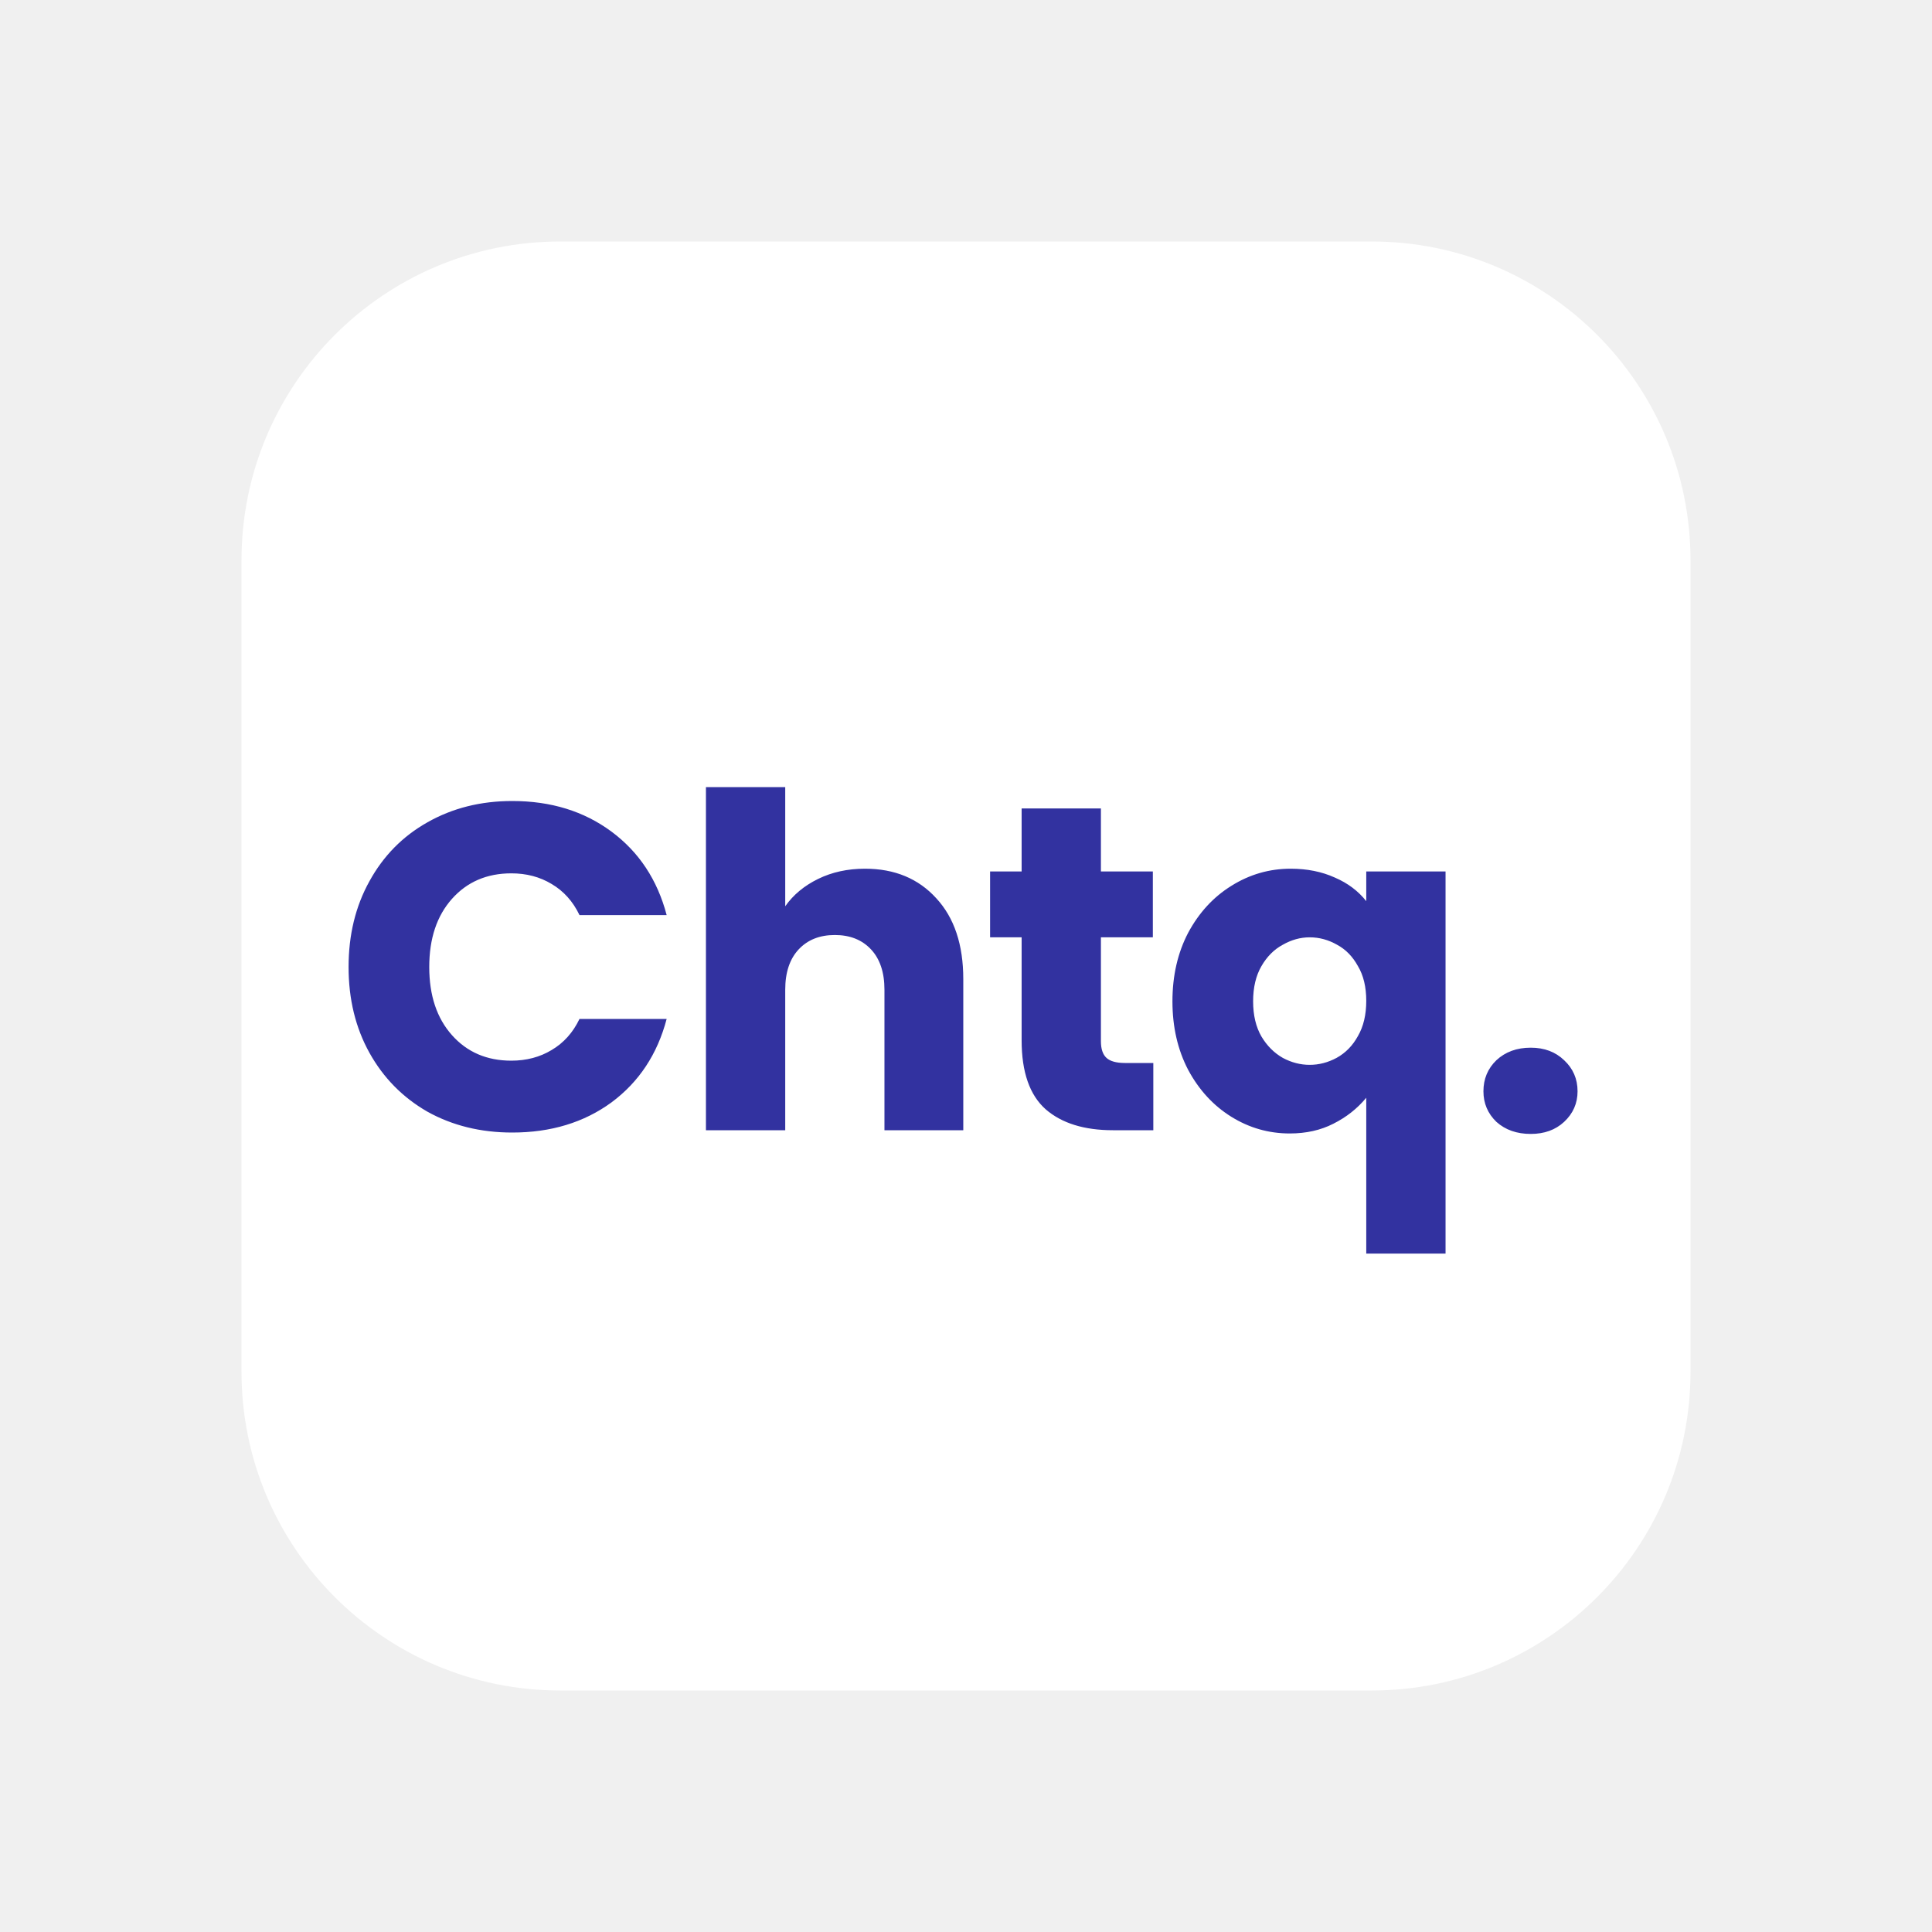
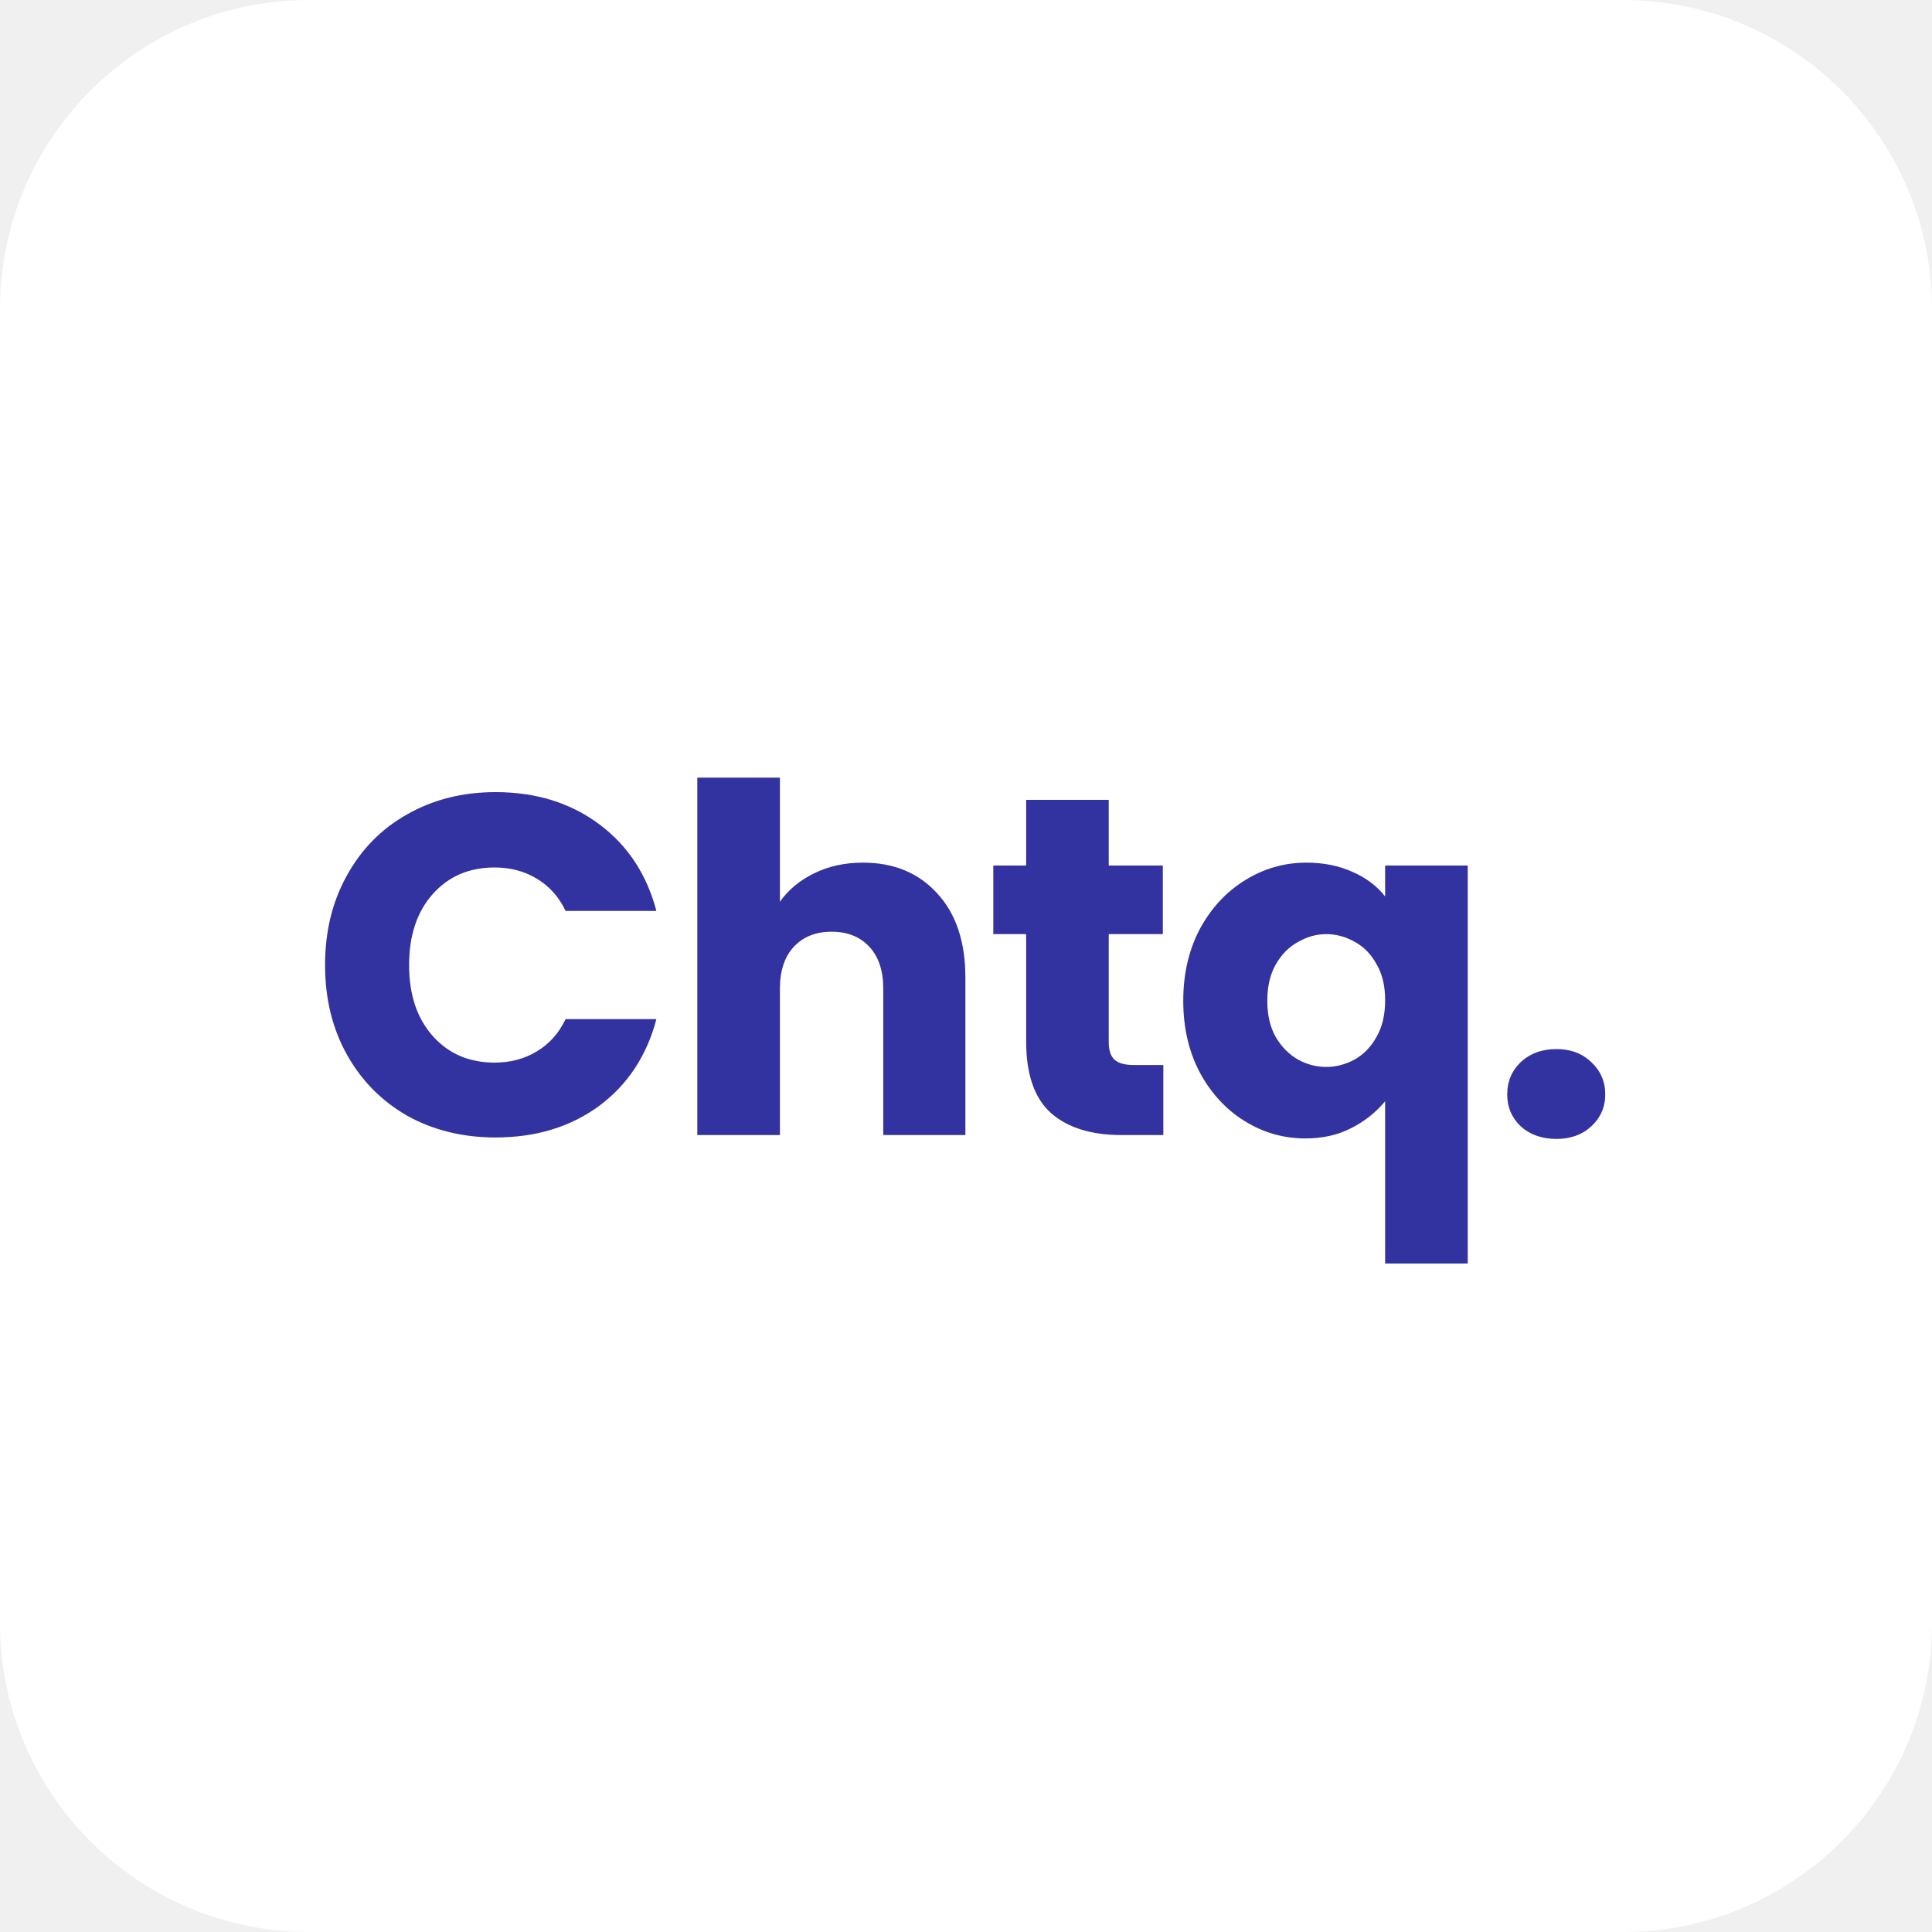
<svg xmlns="http://www.w3.org/2000/svg" width="400" height="400" viewBox="0 0 400 400" fill="none">
-   <rect x="50" y="50" width="300" height="300" rx="66" fill="white" />
-   <path d="M72.168 200.208C72.168 193.552 73.608 187.632 76.488 182.448C79.368 177.2 83.368 173.136 88.488 170.256C93.672 167.312 99.528 165.84 106.056 165.84C114.056 165.84 120.904 167.952 126.6 172.176C132.296 176.4 136.104 182.16 138.024 189.456H119.976C118.632 186.64 116.712 184.496 114.216 183.024C111.784 181.552 109 180.816 105.864 180.816C100.808 180.816 96.712 182.576 93.576 186.096C90.44 189.616 88.872 194.32 88.872 200.208C88.872 206.096 90.44 210.8 93.576 214.32C96.712 217.84 100.808 219.6 105.864 219.6C109 219.6 111.784 218.864 114.216 217.392C116.712 215.92 118.632 213.776 119.976 210.96H138.024C136.104 218.256 132.296 224.016 126.6 228.24C120.904 232.4 114.056 234.48 106.056 234.48C99.528 234.48 93.672 233.04 88.488 230.16C83.368 227.216 79.368 223.152 76.488 217.968C73.608 212.784 72.168 206.864 72.168 200.208ZM179.085 179.856C185.229 179.856 190.157 181.904 193.869 186C197.581 190.032 199.437 195.6 199.437 202.704V234H183.117V204.912C183.117 201.328 182.189 198.544 180.333 196.56C178.477 194.576 175.981 193.584 172.845 193.584C169.709 193.584 167.213 194.576 165.357 196.56C163.501 198.544 162.573 201.328 162.573 204.912V234H146.157V162.96H162.573V187.632C164.237 185.264 166.509 183.376 169.389 181.968C172.269 180.56 175.501 179.856 179.085 179.856ZM238.781 220.08V234H230.429C224.477 234 219.837 232.56 216.509 229.68C213.181 226.736 211.517 221.968 211.517 215.376V194.064H204.989V180.432H211.517V167.376H227.933V180.432H238.685V194.064H227.933V215.568C227.933 217.168 228.317 218.32 229.085 219.024C229.853 219.728 231.133 220.08 232.925 220.08H238.781ZM242.741 207.312C242.741 202 243.829 197.264 246.005 193.104C248.245 188.944 251.221 185.712 254.933 183.408C258.709 181.04 262.805 179.856 267.221 179.856C270.613 179.856 273.653 180.464 276.341 181.68C279.029 182.832 281.205 184.464 282.869 186.576V180.432H299.285V259.536H282.869V227.28C281.013 229.52 278.741 231.312 276.053 232.656C273.429 234 270.421 234.672 267.029 234.672C262.677 234.672 258.645 233.52 254.933 231.216C251.221 228.912 248.245 225.68 246.005 221.52C243.829 217.36 242.741 212.624 242.741 207.312ZM282.869 207.216C282.869 204.336 282.293 201.936 281.141 200.016C280.053 198.032 278.613 196.56 276.821 195.6C275.029 194.576 273.141 194.064 271.157 194.064C269.237 194.064 267.381 194.576 265.589 195.6C263.797 196.56 262.325 198.032 261.173 200.016C260.021 202 259.445 204.432 259.445 207.312C259.445 210.192 260.021 212.624 261.173 214.608C262.325 216.528 263.797 218 265.589 219.024C267.381 219.984 269.237 220.464 271.157 220.464C273.077 220.464 274.933 219.984 276.725 219.024C278.581 218 280.053 216.496 281.141 214.512C282.293 212.528 282.869 210.096 282.869 207.216ZM316.921 234.768C314.041 234.768 311.673 233.936 309.817 232.272C308.025 230.544 307.129 228.432 307.129 225.936C307.129 223.376 308.025 221.232 309.817 219.504C311.673 217.776 314.041 216.912 316.921 216.912C319.737 216.912 322.041 217.776 323.833 219.504C325.689 221.232 326.617 223.376 326.617 225.936C326.617 228.432 325.689 230.544 323.833 232.272C322.041 233.936 319.737 234.768 316.921 234.768Z" fill="#3232A0" />
+   <rect width="400" height="400" rx="64" fill="white" />
+   <path d="M322.251 235.8C319.251 235.8 316.784 234.933 314.851 233.2C312.984 231.4 312.051 229.2 312.051 226.6C312.051 223.933 312.984 221.7 314.851 219.9C316.784 218.1 319.251 217.2 322.251 217.2C325.184 217.2 327.584 218.1 329.451 219.9C331.384 221.7 332.351 223.933 332.351 226.6C332.351 229.2 331.384 231.4 329.451 233.2C327.584 234.933 325.184 235.8 322.251 235.8Z" fill="#3232A0" />
+   <path d="M244.98 207.2C244.98 201.667 246.113 196.733 248.38 192.4C250.713 188.067 253.813 184.7 257.68 182.3C261.613 179.833 265.88 178.6 270.48 178.6C274.013 178.6 277.18 179.233 279.98 180.5C282.78 181.7 285.046 183.4 286.78 185.6V179.2H303.88V261.6H286.78V228C284.846 230.333 282.48 232.2 279.68 233.6C276.946 235 273.813 235.7 270.28 235.7C265.746 235.7 261.546 234.5 257.68 232.1C253.813 229.7 250.713 226.333 248.38 222C246.113 217.667 244.98 212.733 244.98 207.2ZM286.78 207.1C286.78 204.1 286.18 201.6 284.98 199.6C283.846 197.533 282.346 196 280.48 195C278.613 193.933 276.646 193.4 274.58 193.4C272.58 193.4 270.646 193.933 268.78 195C266.913 196 265.38 197.533 264.18 199.6C262.98 201.667 262.38 204.2 262.38 207.2C262.38 210.2 262.98 212.733 264.18 214.8C265.38 216.8 266.913 218.333 268.78 219.4C270.646 220.4 272.58 220.9 274.58 220.9C276.58 220.9 278.513 220.4 280.38 219.4C282.313 218.333 283.846 216.767 284.98 214.7C286.18 212.633 286.78 210.1 286.78 207.1Z" fill="#3232A0" />
+   <path d="M240.855 220.5V235H232.155C225.955 235 221.121 233.5 217.655 230.5C214.188 227.433 212.455 222.467 212.455 215.6V193.4H205.655V179.2H212.455V165.6H229.555V179.2H240.755V193.4H229.555V215.8C229.555 217.467 229.955 218.667 230.755 219.4C231.555 220.133 232.888 220.5 234.755 220.5H240.855Z" fill="#3232A0" />
+   <path d="M178.672 178.6C185.072 178.6 190.205 180.733 194.072 185C197.938 189.2 199.872 195 199.872 202.4V235H182.872V204.7C182.872 200.967 181.905 198.067 179.972 196C178.038 193.933 175.438 192.9 172.172 192.9C168.905 192.9 166.305 193.933 164.372 196C162.438 198.067 161.472 200.967 161.472 204.7V235H144.372V161H161.472V186.7C163.205 184.233 165.572 182.267 168.572 180.8C171.572 179.333 174.938 178.6 178.672 178.6Z" fill="#3232A0" />
+   <path d="M67.3 199.8C67.3 192.867 68.8 186.7 71.8 181.3C74.8 175.833 78.967 171.6 84.3 168.6C89.7 165.533 95.8 164 102.6 164C110.933 164 118.067 166.2 124 170.6C129.933 175 133.9 181 135.9 188.6H117.1C115.7 185.667 113.7 183.433 111.1 181.9C108.567 180.367 105.667 179.6 102.4 179.6C97.133 179.6 92.867 181.433 89.6 185.1C86.333 188.767 84.7 193.667 84.7 199.8C84.7 205.933 86.333 210.833 89.6 214.5C92.867 218.167 97.133 220 102.4 220C105.667 220 108.567 219.233 111.1 217.7C113.7 216.167 115.7 213.933 117.1 211H135.9C133.9 218.6 129.933 224.6 124 229C118.067 233.333 110.933 235.5 102.6 235.5C95.8 235.5 89.7 234 84.3 231C78.967 227.933 74.8 223.7 71.8 218.3C68.8 212.9 67.3 206.733 67.3 199.8Z" fill="#3232A0" />
</svg>
